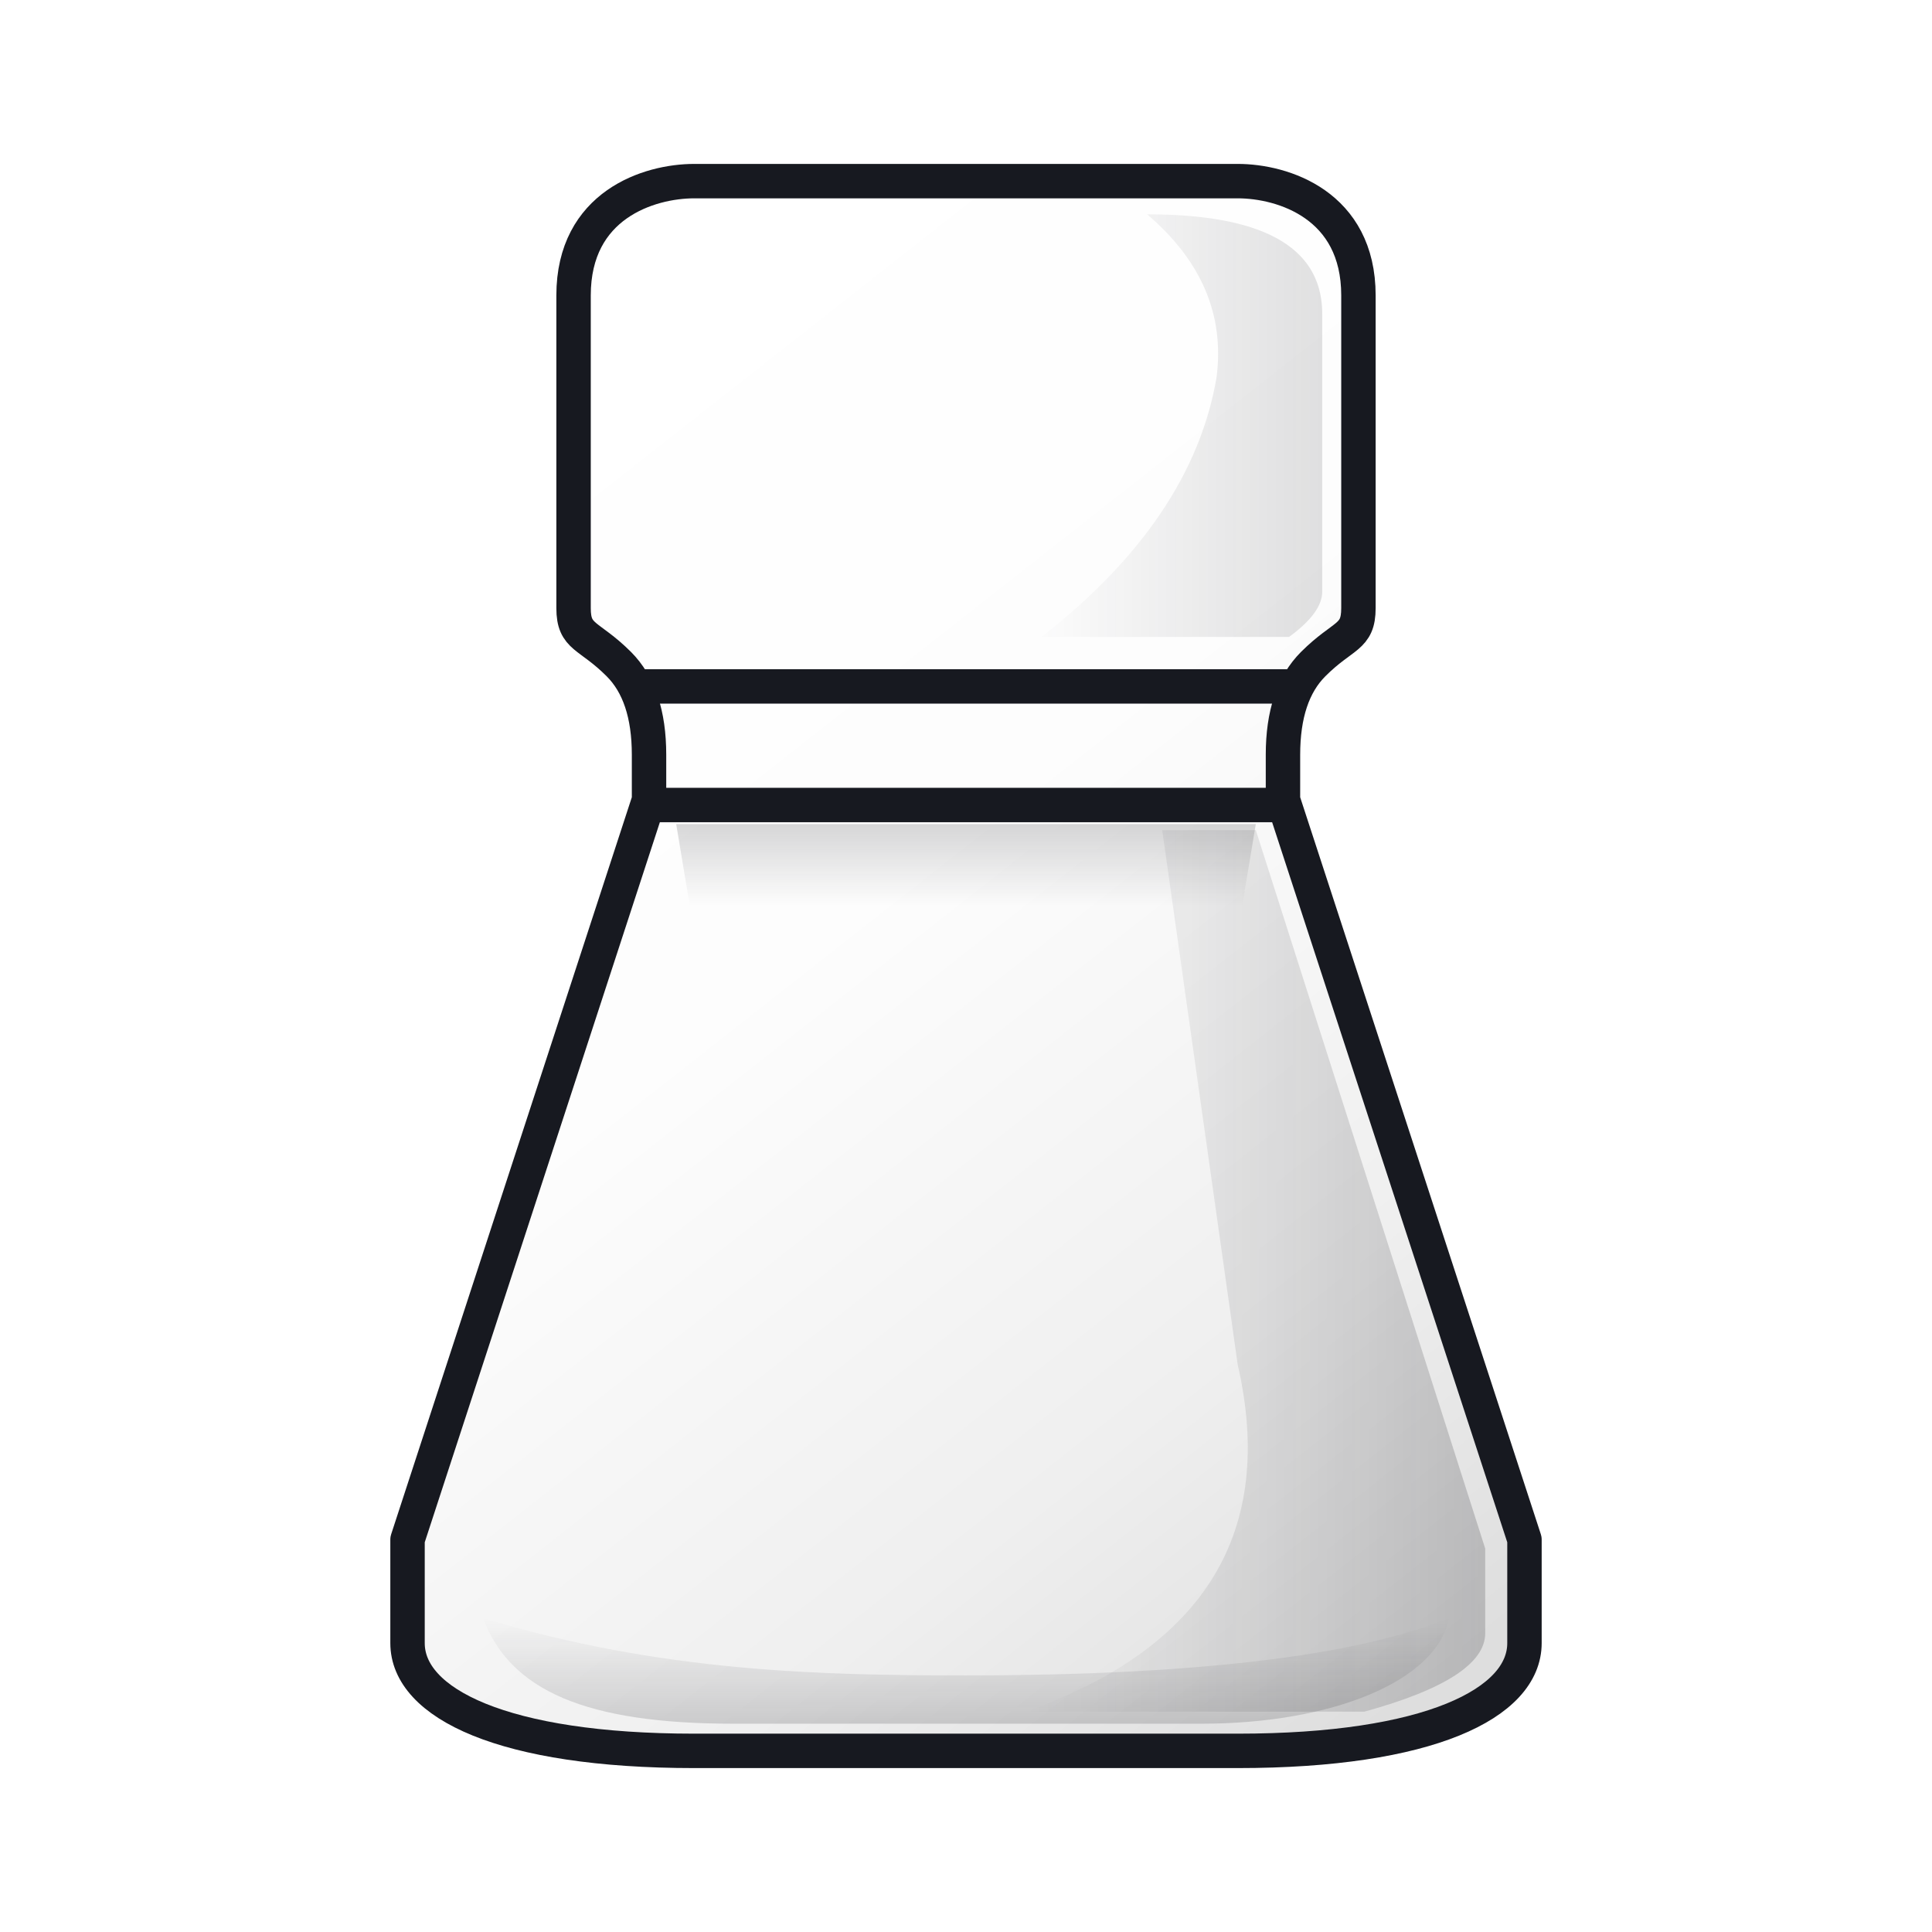
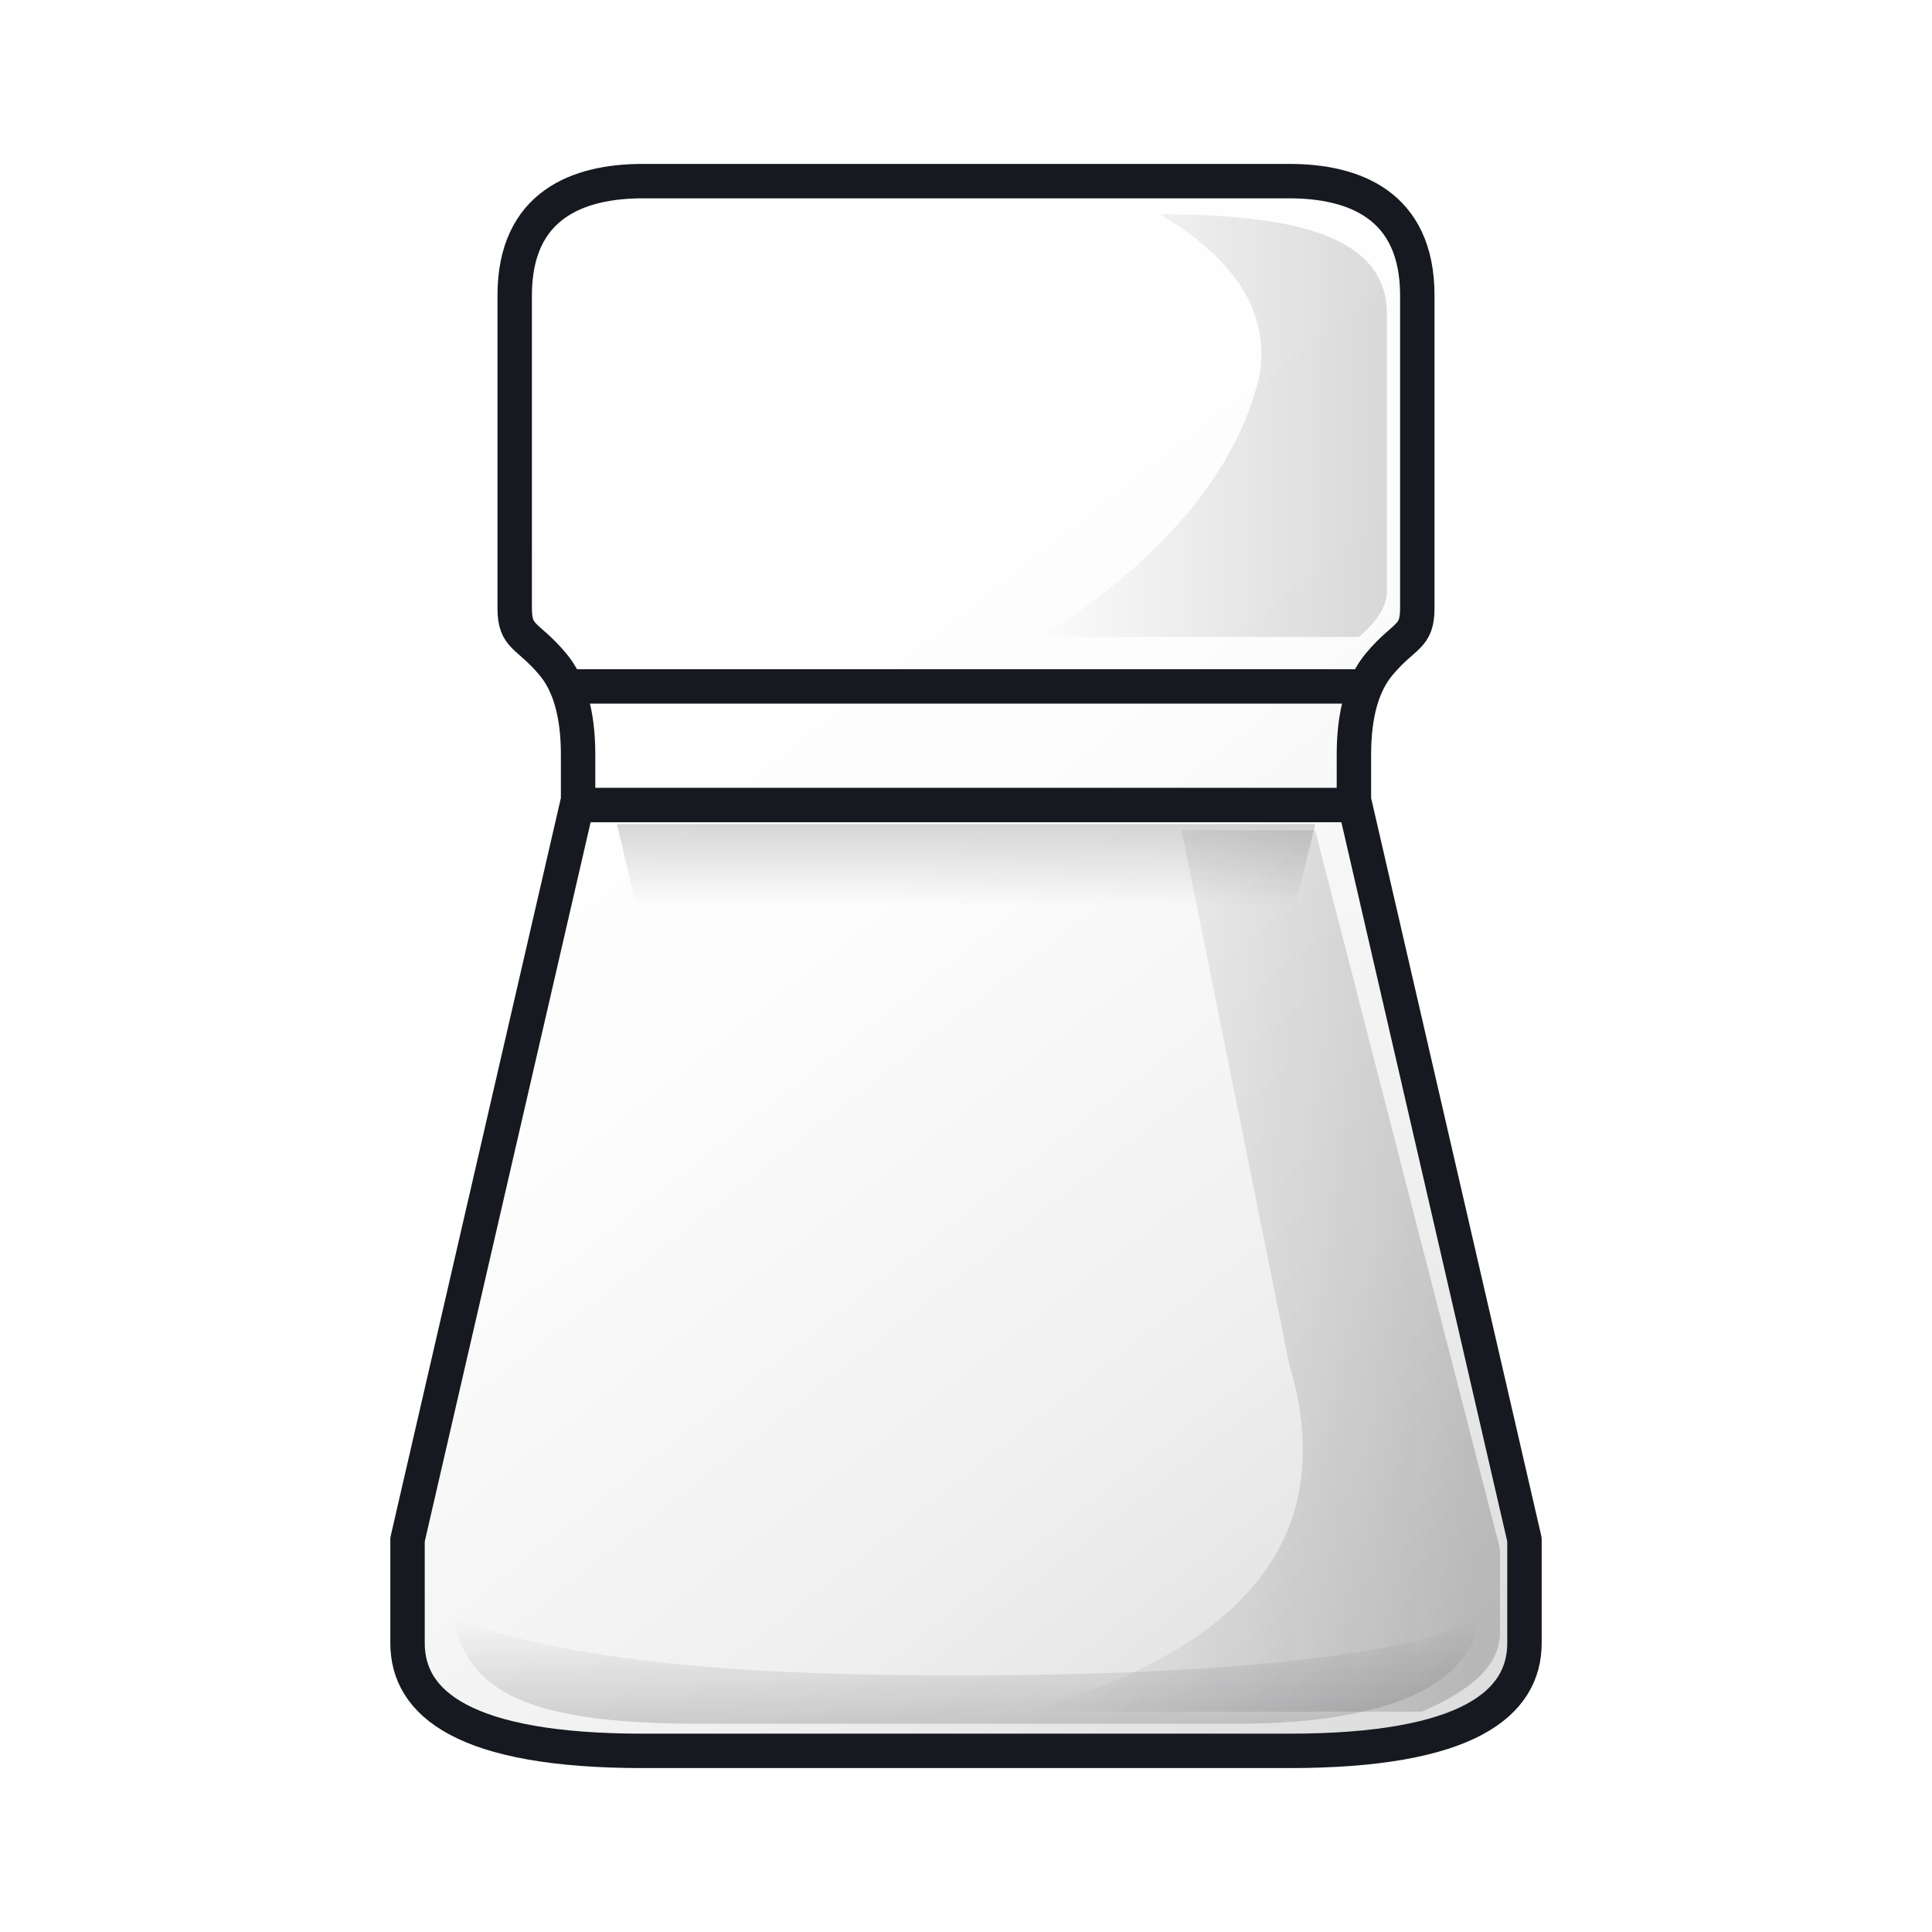
<svg xmlns="http://www.w3.org/2000/svg" width="64" height="64" viewBox="0 0 64 64">
  <defs>
    <linearGradient id="surface" gradientUnits="userSpaceOnUse" x1="18" y1="11" x2="51" y2="53">
      <stop offset="0" stop-color="#FFFFFF" />
      <stop offset=".40" stop-color="#FDFDFD" />
      <stop offset=".76" stop-color="#EFEFEF" />
      <stop offset="1" stop-color="#DEDEDE" />
    </linearGradient>
    <linearGradient id="side-depth" gradientUnits="userSpaceOnUse" x1="34" y1="19" x2="49" y2="19">
      <stop offset="0" stop-color="#24242A" stop-opacity="0" />
      <stop offset="1" stop-color="#24242A" stop-opacity=".21" />
    </linearGradient>
    <linearGradient id="collar-depth" x1="0%" y1="0%" x2="0%" y2="100%">
      <stop offset="0" stop-color="#24242A" stop-opacity=".18" />
      <stop offset="1" stop-color="#24242A" stop-opacity="0" />
    </linearGradient>
    <linearGradient id="foot-depth" x1="0%" y1="0%" x2="0%" y2="100%">
      <stop offset="0" stop-color="#24242A" stop-opacity="0" />
      <stop offset="1" stop-color="#24242A" stop-opacity=".18" />
    </linearGradient>
  </defs>
-   <path id="silhouette" d="M23,6L41,6C42.5,6 45,6.786 45,9.786L45,20.143C45,21.143 44.5,21 43.5,22C42.833,22.667 42.5,23.667 42.5,25L42.5,26.5L50.5,51L50.5,54.429C50.5,56.429 47.333,58 41,58L23,58C16.667,58 13.5,56.429 13.5,54.429L13.5,51L21.5,26.5L21.5,25C21.5,23.667 21.167,22.667 20.5,22C19.5,21 19,21.143 19,20.143L19,9.786C19,6.786 21.5,6 23,6Z" fill="url(#surface)" fill-rule="nonzero" stroke="#171920" stroke-width="1.14" stroke-linejoin="round" />
+   <path id="silhouette" d="M 21.291 6 L 42.709 6 C 44.85 6 46.95 6.786 46.95 9.786 L 46.95 20.143 C 46.95 21.143 46.53 21 45.69 22 C 45.13 22.667 44.85 23.667 44.85 25 L 44.85 26.5 L 50.5 51 L 50.5 54.429 C 50.5 56.429 48.628 58 42.709 58 L 21.291 58 C 15.372 58 13.5 56.429 13.5 54.429 L 13.5 51 L 19.15 26.5 L 19.15 25 C 19.15 23.667 18.87 22.667 18.31 22 C 17.47 21 17.05 21.143 17.05 20.143 L 17.05 9.786 C 17.05 6.786 19.15 6 21.291 6 Z" fill="url(#surface)" fill-rule="nonzero" stroke="#171920" stroke-width="1.14" stroke-linejoin="round" />
  <g id="shadows">
-     <path id="crown-shadow" fill="url(#side-depth)" d="M 38 7.1 C 41.1 7.1 43.8 7.8 43.8 10.4 V 19.6 Q 43.8 20.3 42.7 21.1 H 34.5 Q 39.5 17.2 40.3 12.5 Q 40.7 9.4 38 7.1 Z" />
-     <path id="flank-shadow" fill="url(#side-depth)" d="M 38.5 27.5 H 41.6 L 49.2 51.3 V 54.1 Q 49.2 55.6 45.2 56.7 H 34 Q 42.9 53.5 41 45.2 Z" />
-     <path id="collar-shadow" fill="url(#collar-depth)" d="M 22.4 27.3 H 41.6 Q 41.35 28.8 41.15 30 H 22.85 Q 22.65 28.8 22.4 27.3 Z" />
-     <path id="foot-shadow" fill="url(#foot-depth)" d="M 16 53.6 C 21.9 55.4 27.3 55.5 32 55.5 C 37.2 55.5 44.1 55.2 48 53.6 C 47.6 55.7 44.1 57.1 39.8 57.1 H 24.3 C 19.4 57.1 16.9 56 16 53.6 Z" />
+     <path id="crown-shadow" fill="url(#side-depth)" d="M 38.427 7.1 C 42.852 7.1 45.942 7.8 45.942 10.4 V 19.6 Q 45.942 20.3 45.018 21.1 H 34.5 Q 40.568 17.2 41.71 12.5 Q 42.281 9.4 38.427 7.1 Z" />
+     <path id="flank-shadow" fill="url(#side-depth)" d="M 39.141 27.5 H 43.565 L 49.688 51.3 V 54.1 Q 49.688 55.6 47.1 56.7 H 34 Q 45.186 53.5 42.709 45.2 Z" />
+     <path id="collar-shadow" fill="url(#collar-depth)" d="M 20.435 27.3 H 43.565 Q 43.209 28.8 42.923 30 H 21.077 Q 20.791 28.8 20.435 27.3 Z" />
+     <path id="foot-shadow" fill="url(#foot-depth)" d="M 15.017 53.6 C 19.721 55.4 27.3 55.5 32 55.5 C 37.285 55.5 46.194 55.2 48.983 53.6 C 48.77 55.7 46.194 57.1 40.996 57.1 H 23.146 C 17.386 57.1 15.497 56 15.017 53.6 Z" />
  </g>
-   <path id="collar" d="M21.5,22.5L42.5,22.5M21.5,26.429L42.5,26.429" transform="matrix(1.046087,0,0,1,-1.474794,0.238432)" fill="none" stroke="#171920" stroke-width="1.14" stroke-linejoin="miter" />
+   <path id="collar" d="M 19.328 22.5 L 44.672 22.5 M 19.328 26.429 L 44.672 26.429" transform="matrix(1.046087,0,0,1,-1.474794,0.238432)" fill="none" stroke="#171920" stroke-width="1.14" stroke-linejoin="miter" />
</svg>
